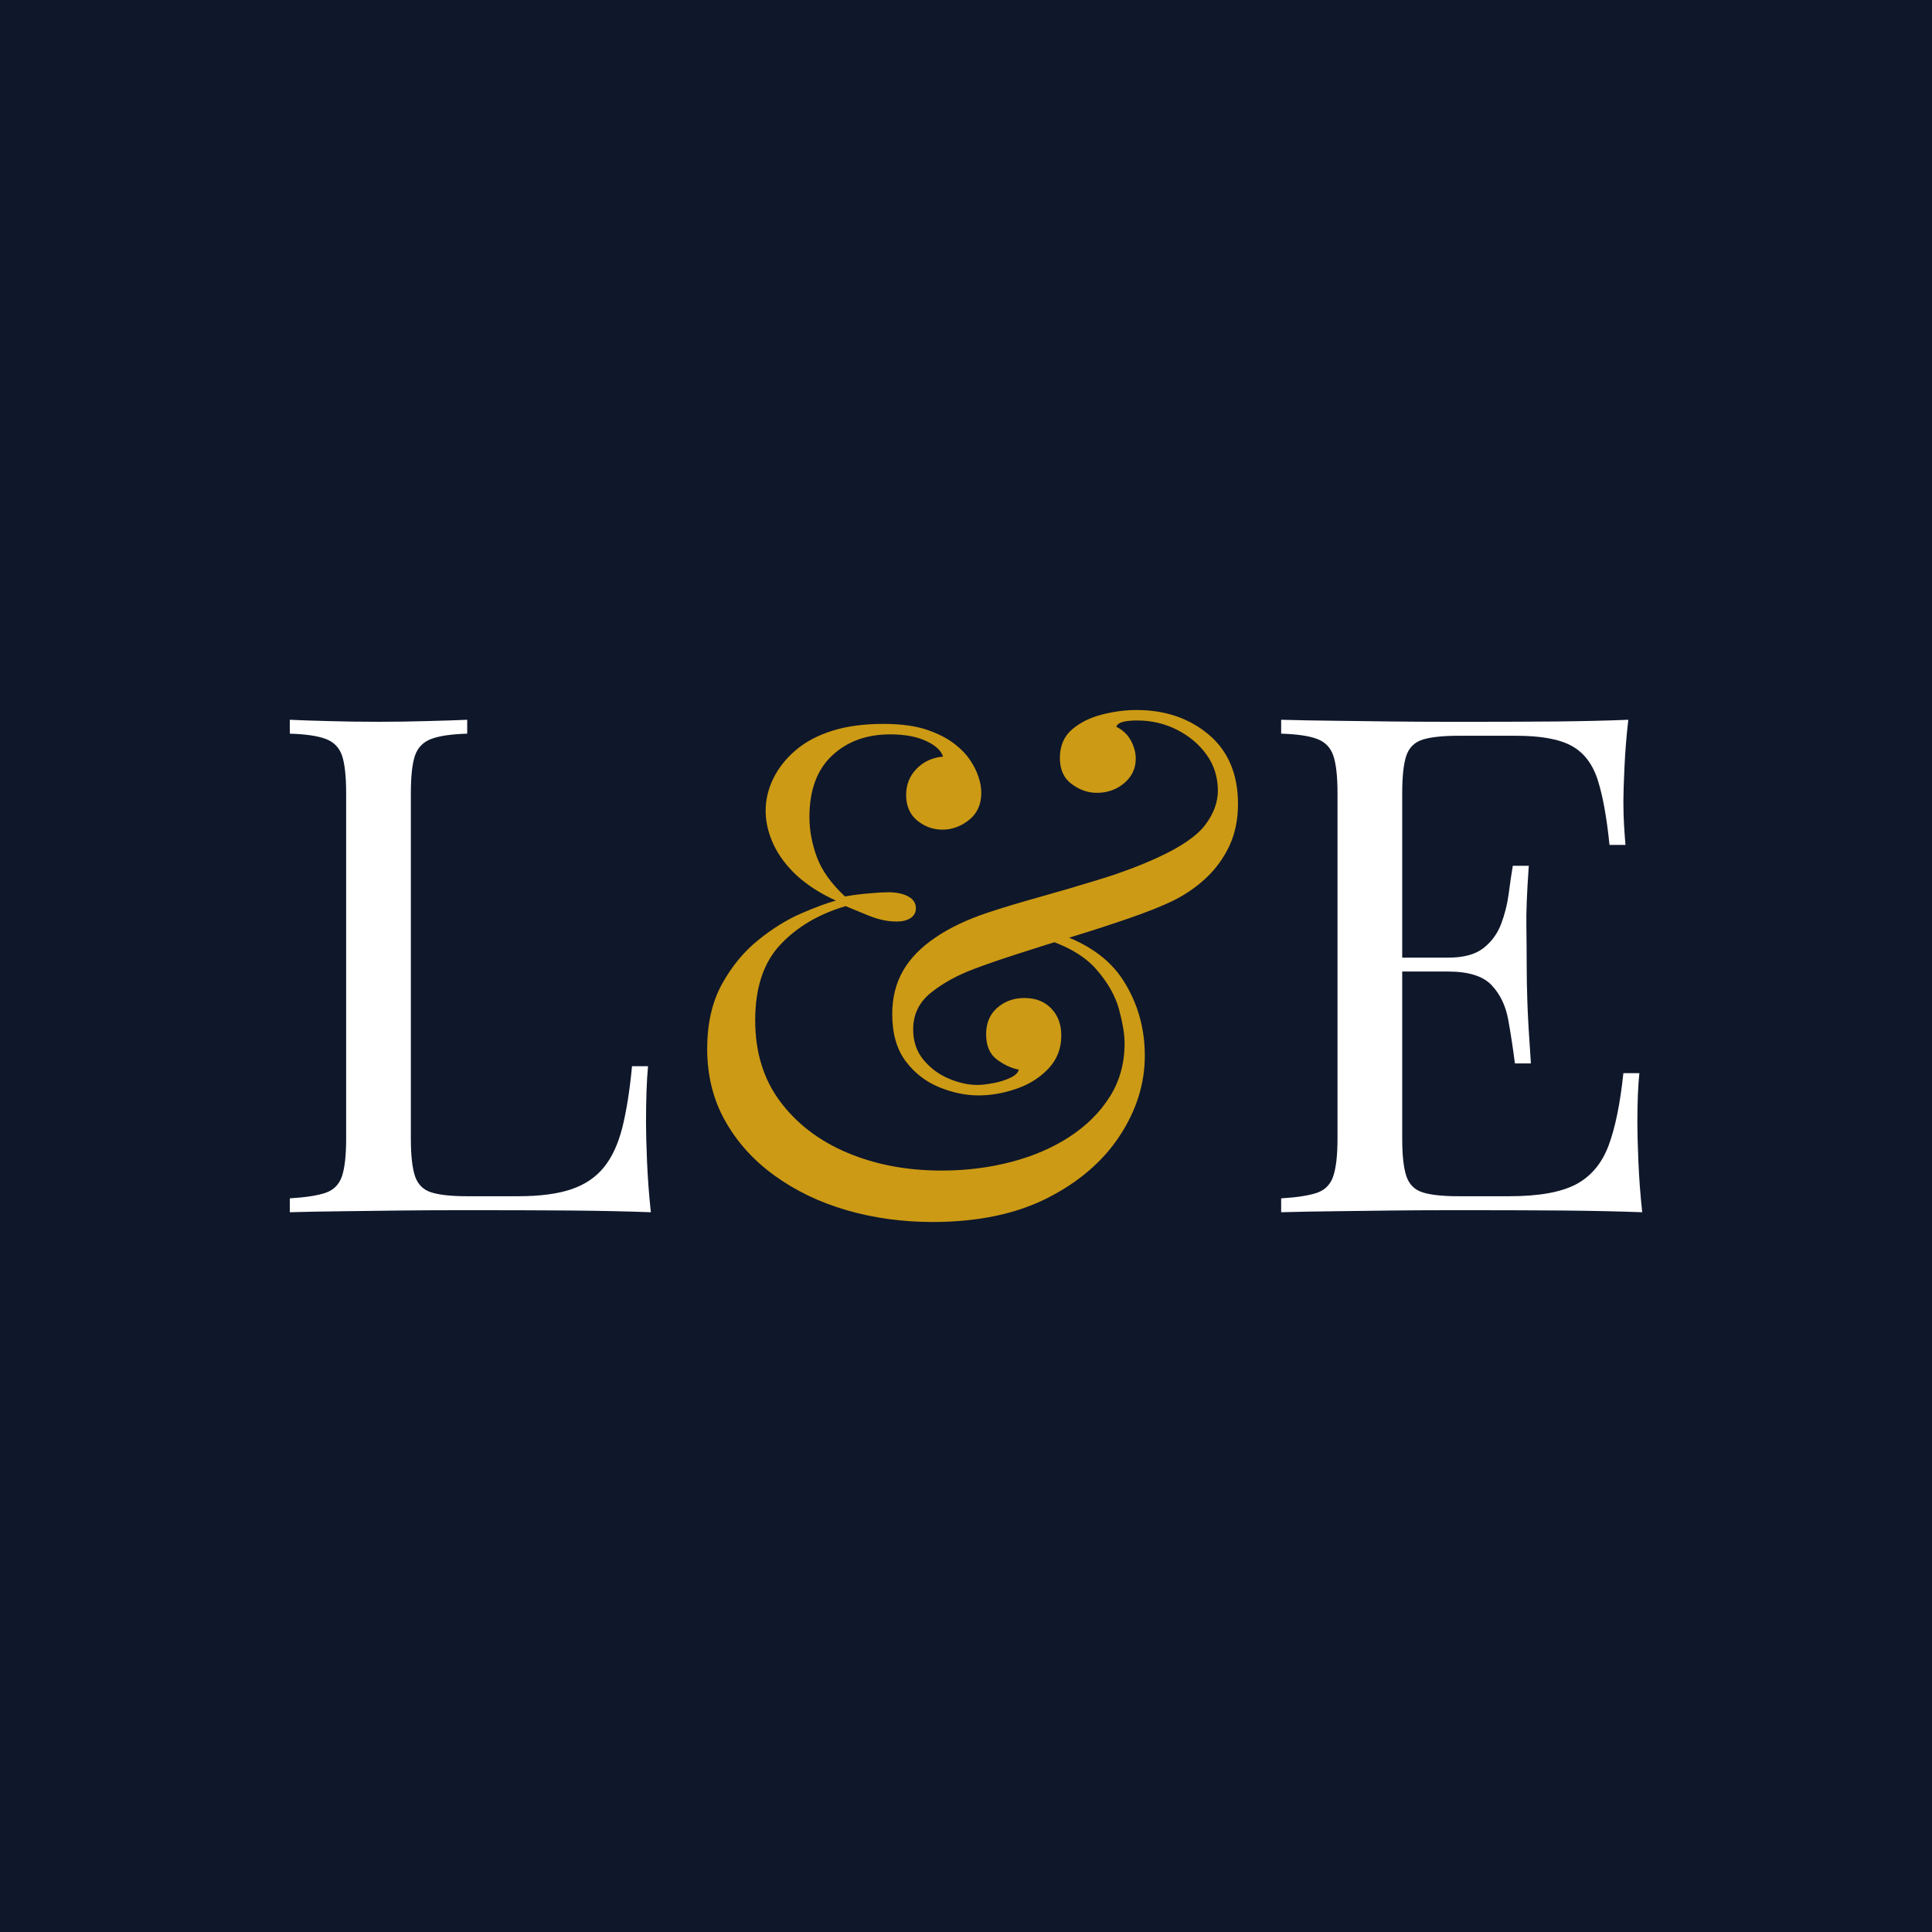
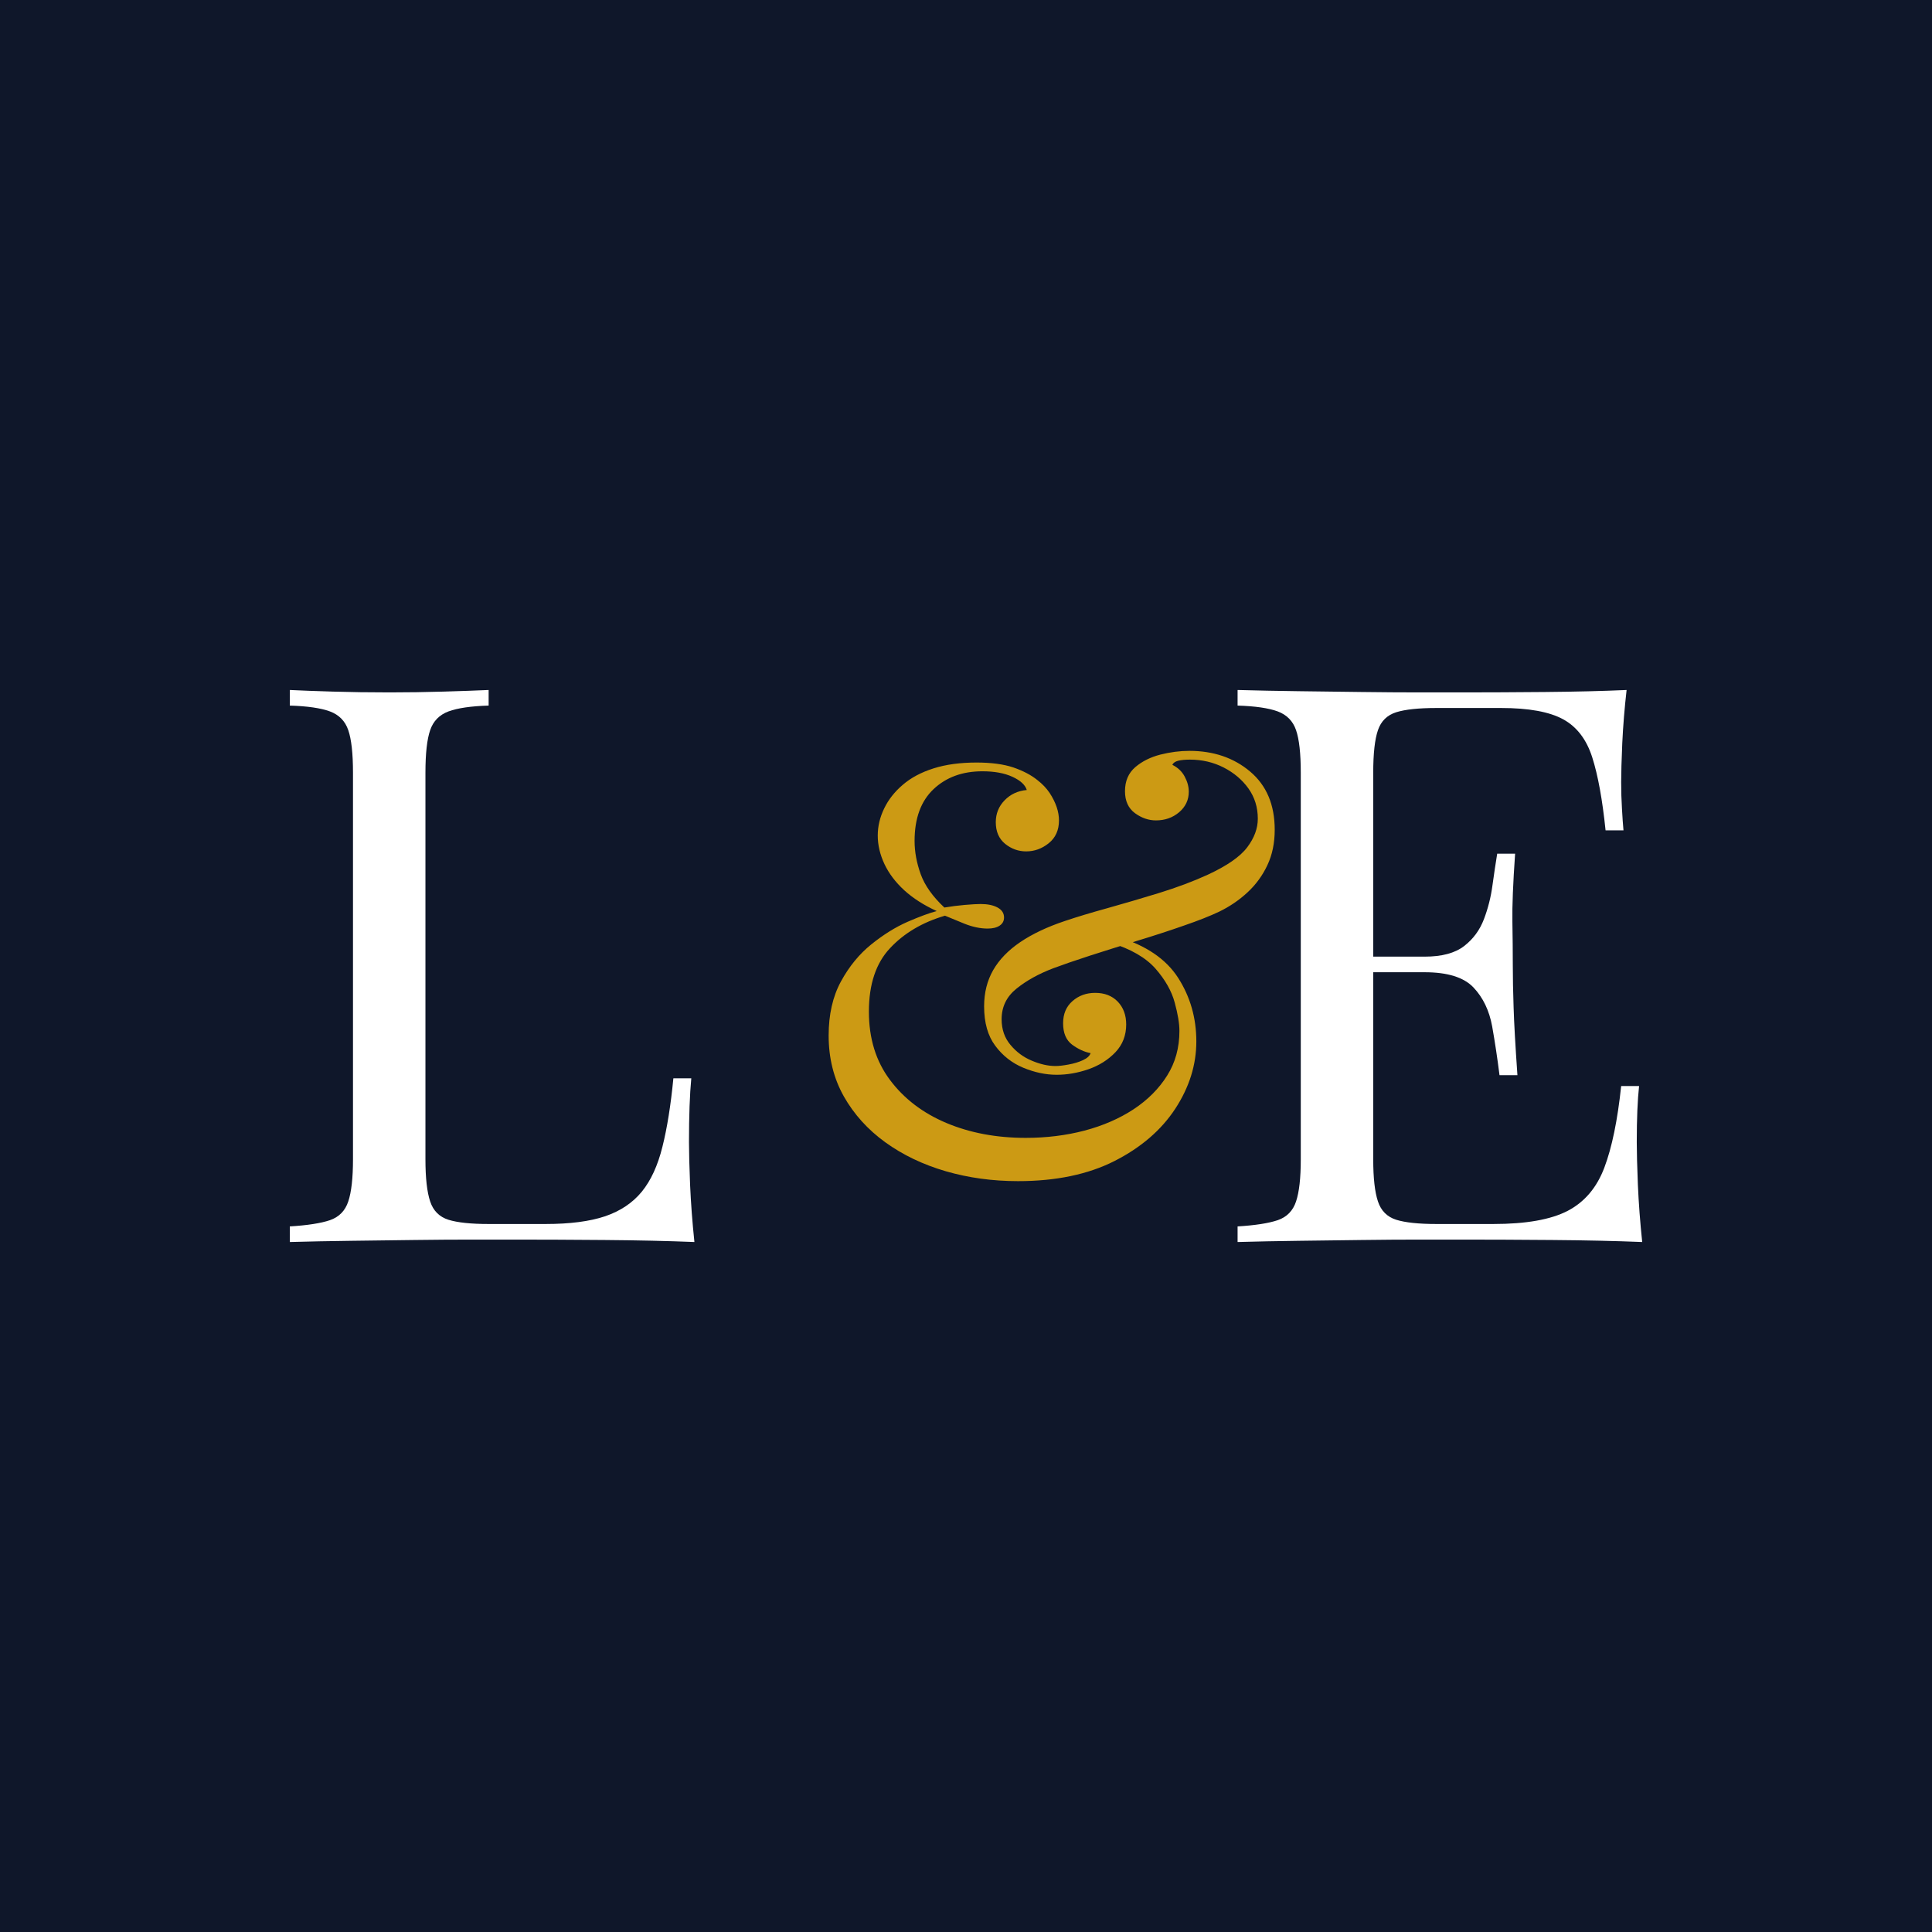
<svg xmlns="http://www.w3.org/2000/svg" viewBox="0 0 192 192" role="img">
  <rect width="192" height="192" fill="#0F172A" />
-   <path d="M46.43 71.53L46.43 71.53L46.43 72.91Q44.08 72.98 42.87 73.43Q41.66 73.88 41.24 75.09Q40.83 76.30 40.83 78.85L40.83 78.85L40.83 113.15Q40.83 115.63 41.24 116.88Q41.66 118.12 42.87 118.50Q44.08 118.88 46.43 118.88L46.43 118.88L51.48 118.88Q54.73 118.88 56.77 118.19Q58.80 117.50 60.01 116.01Q61.22 114.53 61.85 112.04Q62.47 109.55 62.81 105.96L62.81 105.96L64.40 105.96Q64.20 108.10 64.20 111.62L64.20 111.62Q64.20 112.94 64.30 115.39Q64.40 117.85 64.68 120.47L64.68 120.47Q61.16 120.34 56.73 120.30Q52.31 120.27 48.85 120.27L48.85 120.27Q47.33 120.27 44.94 120.27Q42.56 120.27 39.79 120.30Q37.03 120.34 34.19 120.37Q31.36 120.40 28.80 120.47L28.80 120.47L28.80 119.09Q31.15 118.95 32.36 118.54Q33.57 118.12 33.99 116.88Q34.40 115.63 34.40 113.15L34.40 113.15L34.40 78.85Q34.40 76.30 33.99 75.09Q33.57 73.88 32.36 73.43Q31.15 72.98 28.80 72.91L28.80 72.91L28.80 71.53Q30.25 71.60 32.60 71.66Q34.95 71.73 37.65 71.73L37.65 71.73Q40.07 71.73 42.45 71.66Q44.84 71.60 46.43 71.53Z" fill="#FFFFFF" />
-   <path d="M87.77 71.94L87.77 71.94Q90.40 71.94 92.13 72.53Q93.86 73.12 94.96 74.01L94.96 74.01Q95.86 74.71 96.41 75.54Q96.97 76.37 97.24 77.20Q97.52 78.02 97.52 78.79L97.52 78.79Q97.52 80.51 96.31 81.48Q95.10 82.45 93.65 82.45L93.65 82.45Q92.27 82.45 91.16 81.55Q90.05 80.65 90.05 78.99L90.05 78.99Q90.05 77.47 91.09 76.40Q92.13 75.33 93.72 75.19L93.72 75.19Q93.44 74.29 92.02 73.63Q90.61 72.98 88.46 72.98L88.46 72.98Q84.94 72.98 82.69 75.09Q80.44 77.20 80.44 81.20L80.44 81.20Q80.44 83.14 81.17 85.15Q81.90 87.15 83.97 89.09L83.97 89.09Q85.15 88.88 86.39 88.78Q87.63 88.67 88.26 88.67L88.26 88.67Q89.50 88.67 90.26 89.09Q91.02 89.50 91.02 90.26L91.02 90.26Q91.02 90.88 90.50 91.23Q89.99 91.58 89.09 91.58L89.09 91.58Q87.77 91.58 86.32 90.99Q84.87 90.40 84.04 90.05L84.04 90.05Q80.03 91.23 77.54 93.89Q75.05 96.55 75.05 101.39L75.05 101.39Q75.05 106.16 77.54 109.48Q80.03 112.80 84.21 114.56Q88.40 116.33 93.58 116.33L93.58 116.33Q97.24 116.33 100.53 115.46Q103.81 114.60 106.34 112.94Q108.86 111.28 110.31 108.96Q111.76 106.65 111.76 103.67L111.76 103.67Q111.76 102.36 111.21 100.32Q110.66 98.28 108.93 96.31Q107.20 94.34 103.60 93.23L103.60 93.23L104.43 92.54Q109.48 94.06 111.62 97.42Q113.77 100.77 113.77 104.92L113.77 104.92Q113.77 109.07 111.28 112.87Q108.79 116.67 104.09 119.06Q99.39 121.44 92.68 121.44L92.68 121.44Q88.19 121.44 84.14 120.27Q80.10 119.09 76.99 116.84Q73.88 114.60 72.08 111.42Q70.28 108.24 70.28 104.23L70.28 104.23Q70.28 100.49 71.73 97.83Q73.19 95.17 75.33 93.44Q77.47 91.71 79.61 90.78Q81.76 89.85 83.07 89.50L83.07 89.50Q80.79 88.46 79.23 87.05Q77.68 85.63 76.88 83.94Q76.09 82.24 76.09 80.58L76.09 80.58Q76.09 78.92 76.85 77.37Q77.61 75.81 79.06 74.57Q80.51 73.32 82.69 72.63Q84.87 71.94 87.77 71.94ZM112.94 70.56L112.94 70.56Q117.22 70.56 120.13 73.01Q123.03 75.47 123.03 79.89L123.03 79.89Q123.03 82.24 122.17 84.07Q121.30 85.91 119.82 87.29Q118.33 88.67 116.46 89.57L116.46 89.57Q114.87 90.33 112.28 91.23Q109.69 92.13 106.75 93.03Q103.81 93.93 101.15 94.79Q98.49 95.65 96.83 96.28L96.83 96.28Q94.27 97.24 92.51 98.66Q90.75 100.08 90.75 102.29L90.75 102.29Q90.75 104.09 91.78 105.33Q92.82 106.58 94.31 107.20Q95.79 107.82 97.11 107.82L97.11 107.82Q97.73 107.82 98.66 107.65Q99.60 107.48 100.36 107.13Q101.12 106.79 101.25 106.30L101.25 106.30Q100.15 106.09 99.08 105.30Q98.00 104.50 98.00 102.78L98.00 102.78Q98.00 101.12 99.11 100.15Q100.22 99.18 101.81 99.18L101.81 99.18Q103.47 99.18 104.47 100.22Q105.47 101.25 105.47 102.91L105.47 102.91Q105.47 104.85 104.19 106.20Q102.91 107.55 101.01 108.20Q99.11 108.86 97.24 108.86L97.24 108.86Q95.31 108.86 93.30 108.03Q91.30 107.20 89.99 105.44Q88.67 103.67 88.67 100.77L88.67 100.77Q88.67 98.35 89.74 96.48Q90.81 94.62 92.96 93.17Q95.10 91.71 98.21 90.68L98.21 90.68Q100.29 89.99 103.26 89.16Q106.23 88.33 109.38 87.36Q112.52 86.39 115.08 85.21L115.08 85.21Q118.54 83.62 119.78 81.97Q121.03 80.31 121.03 78.58L121.03 78.58Q121.03 76.57 119.92 75.02Q118.81 73.46 116.98 72.53Q115.15 71.60 113.01 71.60L113.01 71.60Q112.18 71.60 111.62 71.73Q111.07 71.87 110.93 72.22L110.93 72.22Q111.90 72.70 112.39 73.60Q112.87 74.50 112.87 75.40L112.87 75.40Q112.87 76.85 111.73 77.82Q110.59 78.79 109.00 78.79L109.00 78.79Q107.68 78.79 106.51 77.92Q105.33 77.06 105.33 75.33L105.33 75.33Q105.33 73.53 106.54 72.49Q107.75 71.46 109.52 71.01Q111.28 70.56 112.94 70.56Z" fill="#CC9A14" />
-   <path d="M161.82 71.53L161.82 71.53Q161.54 73.95 161.44 76.23Q161.33 78.51 161.33 79.68L161.33 79.68Q161.33 80.93 161.40 82.07Q161.47 83.21 161.54 83.97L161.54 83.97L159.95 83.97Q159.54 79.89 158.78 77.51Q158.01 75.12 156.18 74.12Q154.35 73.12 150.69 73.12L150.69 73.12L144.95 73.12Q142.60 73.12 141.39 73.50Q140.18 73.88 139.76 75.09Q139.35 76.30 139.35 78.85L139.35 78.85L139.35 113.15Q139.35 115.63 139.76 116.88Q140.18 118.12 141.39 118.50Q142.60 118.88 144.95 118.88L144.95 118.88L150.00 118.88Q154.35 118.88 156.60 117.71Q158.84 116.53 159.85 113.87Q160.85 111.21 161.33 106.65L161.33 106.65L162.92 106.65Q162.72 108.51 162.72 111.62L162.72 111.62Q162.72 112.94 162.82 115.39Q162.92 117.85 163.20 120.47L163.20 120.47Q159.67 120.34 155.25 120.30Q150.82 120.27 147.37 120.27L147.37 120.27Q145.85 120.27 143.46 120.27Q141.08 120.27 138.31 120.30Q135.55 120.34 132.71 120.37Q129.88 120.40 127.32 120.47L127.32 120.47L127.32 119.09Q129.67 118.95 130.88 118.54Q132.09 118.12 132.50 116.88Q132.92 115.63 132.92 113.15L132.92 113.15L132.92 78.85Q132.92 76.30 132.50 75.09Q132.09 73.88 130.88 73.43Q129.67 72.98 127.32 72.91L127.32 72.91L127.32 71.53Q129.88 71.60 132.71 71.63Q135.55 71.66 138.31 71.70Q141.08 71.73 143.46 71.73Q145.85 71.73 147.37 71.73L147.37 71.73Q150.55 71.73 154.59 71.70Q158.64 71.66 161.82 71.53ZM137.27 95.17L149.93 95.17Q149.93 95.17 149.93 95.86Q149.93 96.55 149.93 96.55L149.93 96.55L137.27 96.55Q137.27 96.55 137.27 95.86Q137.27 95.17 137.27 95.17L137.27 95.17ZM150.34 86.04L151.93 86.04Q151.65 89.99 151.69 92.06Q151.72 94.13 151.72 95.86L151.72 95.86Q151.72 97.59 151.79 99.66Q151.86 101.74 152.14 105.68L152.14 105.68L150.55 105.68Q150.27 103.47 149.89 101.36Q149.51 99.25 148.23 97.90Q146.95 96.55 143.91 96.55L143.91 96.55L143.91 95.17Q146.19 95.17 147.40 94.24Q148.61 93.30 149.17 91.85Q149.72 90.40 149.93 88.84Q150.13 87.29 150.34 86.04L150.34 86.04Z" fill="#FFFFFF" />
+   <path d="M48.56 68.57L48.56 68.57L48.56 70.12Q45.92 70.20 44.57 70.70Q43.21 71.21 42.75 72.56Q42.28 73.92 42.28 76.79L42.28 76.79L42.28 115.21Q42.28 118.00 42.75 119.40Q43.21 120.79 44.57 121.22Q45.92 121.64 48.56 121.64L48.56 121.64L54.21 121.64Q57.85 121.64 60.14 120.87Q62.42 120.09 63.78 118.43Q65.14 116.76 65.83 113.97Q66.53 111.19 66.92 107.16L66.92 107.16L68.70 107.16Q68.47 109.56 68.47 113.51L68.47 113.51Q68.47 114.98 68.58 117.73Q68.70 120.48 69.01 123.43L69.01 123.43Q65.06 123.27 60.10 123.23Q55.14 123.19 51.27 123.19L51.27 123.19Q49.56 123.19 46.89 123.19Q44.22 123.19 41.12 123.23Q38.02 123.27 34.84 123.31Q31.67 123.35 28.80 123.43L28.80 123.43L28.80 121.88Q31.43 121.72 32.79 121.26Q34.15 120.79 34.61 119.40Q35.08 118.00 35.08 115.21L35.08 115.21L35.08 76.79Q35.08 73.92 34.61 72.56Q34.15 71.21 32.79 70.70Q31.43 70.20 28.80 70.12L28.80 70.12L28.80 68.57Q30.43 68.65 33.06 68.73Q35.70 68.81 38.72 68.81L38.72 68.81Q41.43 68.81 44.10 68.73Q46.77 68.65 48.56 68.57Z" fill="#FFFFFF" />
+   <path d="M97.05 75.78L97.05 75.78Q99.25 75.78 100.71 76.27Q102.16 76.77 103.09 77.52L103.09 77.52Q103.84 78.10 104.31 78.80Q104.77 79.50 105.01 80.20Q105.24 80.89 105.24 81.53L105.24 81.53Q105.24 82.98 104.22 83.80Q103.21 84.61 101.98 84.61L101.98 84.61Q100.82 84.61 99.89 83.86Q98.96 83.10 98.96 81.71L98.96 81.71Q98.96 80.43 99.84 79.53Q100.71 78.63 102.04 78.51L102.04 78.51Q101.81 77.75 100.62 77.20Q99.43 76.65 97.63 76.65L97.63 76.65Q94.66 76.65 92.78 78.42Q90.89 80.20 90.89 83.57L90.89 83.57Q90.89 85.19 91.50 86.88Q92.11 88.56 93.85 90.19L93.85 90.19Q94.84 90.02 95.88 89.93Q96.93 89.84 97.45 89.84L97.45 89.84Q98.50 89.84 99.14 90.19Q99.78 90.54 99.78 91.18L99.78 91.18Q99.78 91.70 99.34 91.99Q98.91 92.28 98.15 92.28L98.15 92.28Q97.05 92.28 95.83 91.79Q94.61 91.29 93.91 91.00L93.91 91.00Q90.54 91.99 88.45 94.23Q86.35 96.46 86.35 100.53L86.35 100.53Q86.35 104.54 88.45 107.33Q90.54 110.12 94.05 111.60Q97.57 113.08 101.93 113.08L101.93 113.08Q105.01 113.08 107.77 112.36Q110.53 111.63 112.65 110.24Q114.77 108.84 115.99 106.89Q117.21 104.95 117.21 102.45L117.21 102.45Q117.21 101.35 116.74 99.63Q116.28 97.92 114.83 96.26Q113.37 94.61 110.35 93.68L110.35 93.68L111.05 93.09Q115.29 94.37 117.09 97.19Q118.89 100.01 118.89 103.50L118.89 103.50Q118.89 106.98 116.80 110.18Q114.71 113.37 110.76 115.38Q106.81 117.38 101.17 117.38L101.17 117.38Q97.39 117.38 94.00 116.40Q90.60 115.41 87.98 113.52Q85.37 111.63 83.86 108.96Q82.35 106.28 82.35 102.91L82.35 102.91Q82.35 99.78 83.57 97.54Q84.79 95.30 86.59 93.85Q88.39 92.40 90.19 91.61Q91.99 90.83 93.09 90.54L93.09 90.54Q91.18 89.67 89.87 88.48Q88.56 87.28 87.89 85.86Q87.23 84.44 87.23 83.04L87.23 83.04Q87.23 81.65 87.87 80.34Q88.50 79.03 89.72 77.99Q90.94 76.94 92.78 76.36Q94.61 75.78 97.05 75.78ZM118.20 74.62L118.20 74.62Q121.80 74.62 124.24 76.68Q126.68 78.74 126.68 82.46L126.68 82.46Q126.68 84.44 125.95 85.98Q125.23 87.52 123.98 88.68Q122.73 89.84 121.16 90.60L121.16 90.60Q119.82 91.24 117.64 91.99Q115.47 92.75 113.00 93.50Q110.53 94.26 108.29 94.98Q106.05 95.71 104.66 96.23L104.66 96.23Q102.51 97.05 101.03 98.24Q99.54 99.43 99.54 101.29L99.54 101.29Q99.54 102.80 100.42 103.84Q101.29 104.89 102.54 105.41Q103.79 105.94 104.89 105.94L104.89 105.94Q105.41 105.94 106.20 105.79Q106.98 105.65 107.62 105.36Q108.26 105.06 108.38 104.66L108.38 104.66Q107.45 104.48 106.55 103.82Q105.65 103.15 105.65 101.69L105.65 101.69Q105.65 100.30 106.58 99.49Q107.51 98.67 108.84 98.67L108.84 98.67Q110.24 98.67 111.08 99.54Q111.92 100.42 111.92 101.81L111.92 101.81Q111.92 103.44 110.85 104.57Q109.77 105.70 108.17 106.26Q106.58 106.81 105.01 106.81L105.01 106.81Q103.38 106.81 101.69 106.11Q100.01 105.41 98.91 103.93Q97.80 102.45 97.80 100.01L97.80 100.01Q97.80 97.98 98.70 96.41Q99.60 94.84 101.40 93.62Q103.21 92.40 105.82 91.53L105.82 91.53Q107.56 90.94 110.06 90.25Q112.56 89.55 115.20 88.74Q117.85 87.92 120.00 86.94L120.00 86.94Q122.90 85.60 123.95 84.20Q125.00 82.81 125.00 81.36L125.00 81.36Q125.00 79.67 124.07 78.36Q123.14 77.06 121.60 76.27Q120.06 75.49 118.25 75.49L118.25 75.49Q117.56 75.49 117.09 75.60Q116.63 75.72 116.51 76.01L116.51 76.01Q117.33 76.42 117.73 77.17Q118.14 77.93 118.14 78.68L118.14 78.68Q118.14 79.90 117.18 80.72Q116.22 81.53 114.88 81.53L114.88 81.53Q113.78 81.53 112.79 80.81Q111.80 80.08 111.80 78.63L111.80 78.63Q111.80 77.12 112.82 76.24Q113.84 75.37 115.32 74.99Q116.80 74.62 118.20 74.62Z" fill="#CC9A14" />
+   <path d="M161.65 68.57L161.65 68.57Q161.34 71.29 161.22 73.84Q161.11 76.40 161.11 77.72L161.11 77.72Q161.11 79.11 161.19 80.39Q161.26 81.67 161.34 82.52L161.34 82.52L159.56 82.52Q159.09 77.95 158.24 75.28Q157.39 72.60 155.34 71.48Q153.28 70.36 149.18 70.36L149.18 70.36L142.75 70.36Q140.11 70.36 138.76 70.78Q137.40 71.21 136.94 72.56Q136.47 73.92 136.47 76.79L136.47 76.79L136.47 115.21Q136.47 118.00 136.94 119.40Q137.40 120.79 138.76 121.22Q140.11 121.64 142.75 121.64L142.75 121.64L148.40 121.64Q153.28 121.64 155.80 120.33Q158.32 119.01 159.44 116.03Q160.57 113.04 161.11 107.93L161.11 107.93L162.89 107.93Q162.66 110.02 162.66 113.51L162.66 113.51Q162.66 114.98 162.77 117.73Q162.89 120.48 163.20 123.43L163.20 123.43Q159.25 123.27 154.29 123.23Q149.33 123.19 145.46 123.19L145.46 123.19Q143.75 123.19 141.08 123.19Q138.41 123.19 135.31 123.23Q132.21 123.27 129.03 123.31Q125.86 123.35 122.99 123.43L122.99 123.43L122.99 121.88Q125.62 121.72 126.98 121.26Q128.34 120.79 128.80 119.40Q129.27 118.00 129.27 115.21L129.27 115.21L129.27 76.79Q129.27 73.92 128.80 72.56Q128.34 71.21 126.98 70.70Q125.62 70.20 122.99 70.12L122.99 70.12L122.99 68.57Q125.86 68.65 129.03 68.69Q132.21 68.73 135.31 68.77Q138.41 68.81 141.08 68.81Q143.75 68.81 145.46 68.81L145.46 68.81Q149.02 68.81 153.55 68.77Q158.09 68.73 161.65 68.57ZM134.15 95.07L148.32 95.07Q148.32 95.07 148.32 95.85Q148.32 96.62 148.32 96.62L148.32 96.62L134.15 96.62Q134.15 96.62 134.15 95.85Q134.15 95.07 134.15 95.07L134.15 95.07ZM148.79 84.84L150.57 84.84Q150.26 89.26 150.30 91.58Q150.34 93.91 150.34 95.85L150.34 95.85Q150.34 97.78 150.42 100.11Q150.49 102.43 150.80 106.85L150.80 106.85L149.02 106.85Q148.71 104.37 148.29 102.00Q147.86 99.64 146.43 98.13Q144.99 96.62 141.58 96.62L141.58 96.62L141.58 95.07Q144.14 95.07 145.50 94.02Q146.85 92.98 147.47 91.35Q148.09 89.72 148.32 87.98Q148.56 86.24 148.79 84.84L148.79 84.84Z" fill="#FFFFFF" />
</svg>
